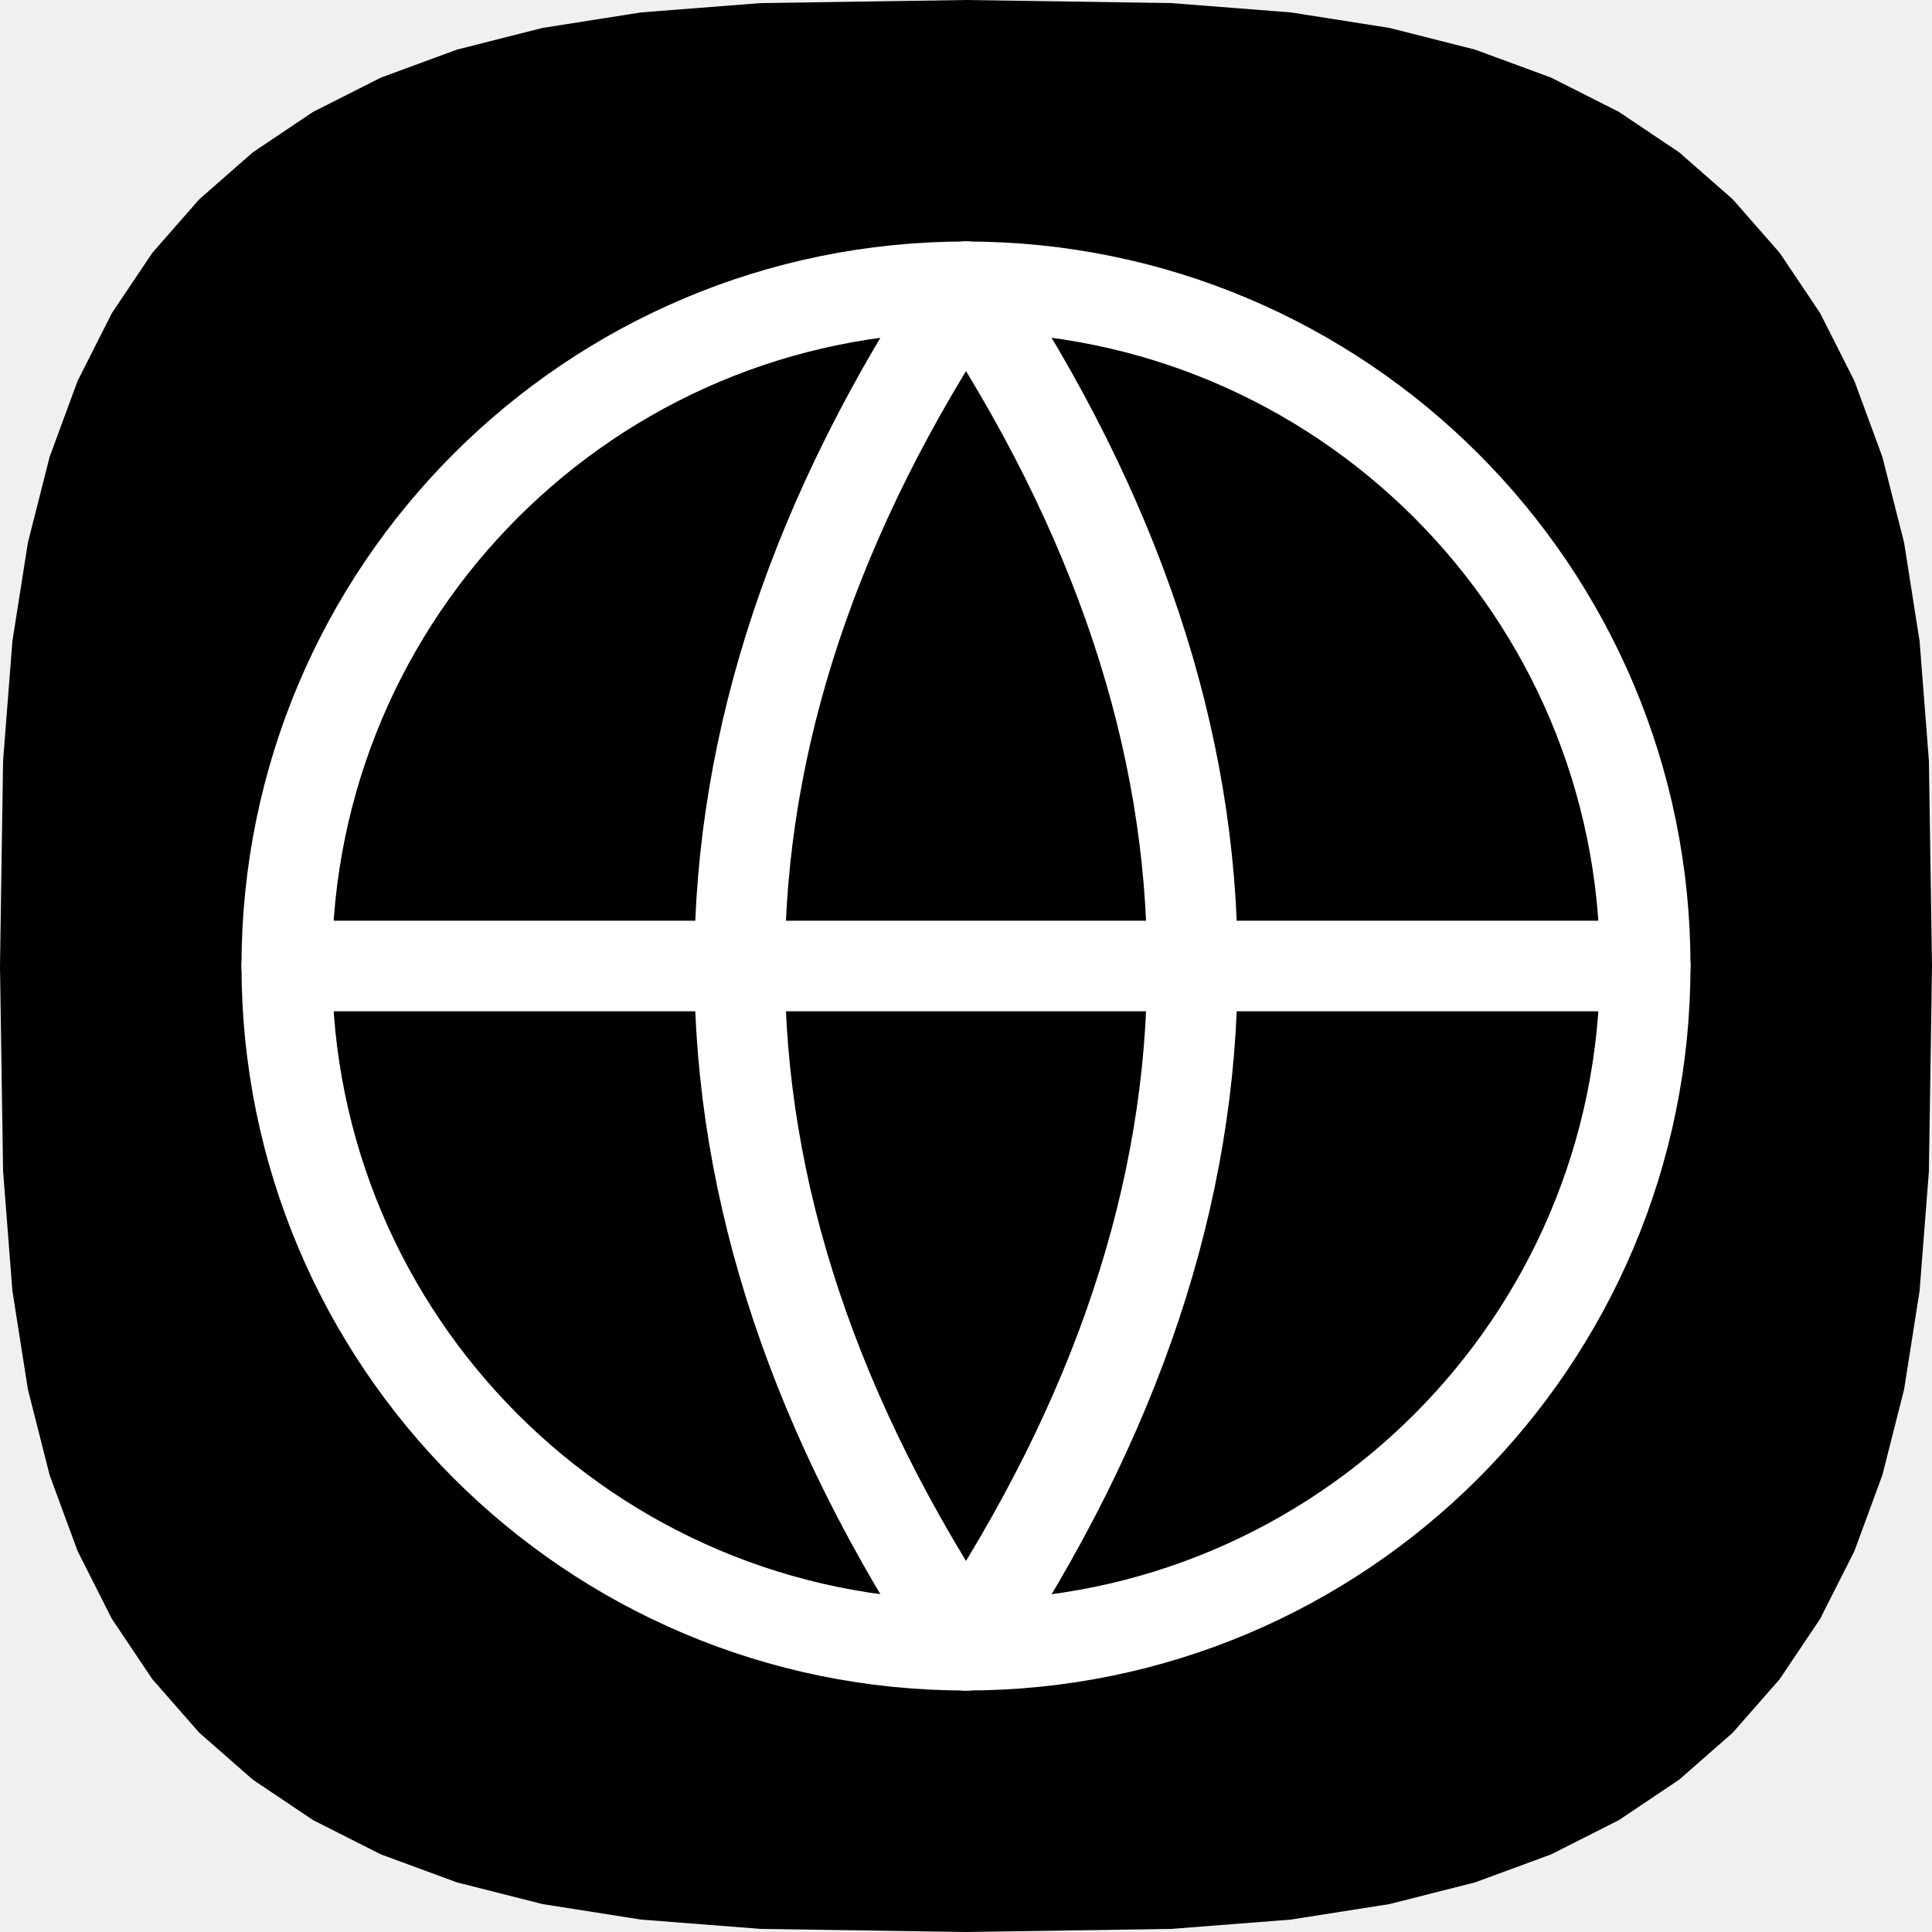
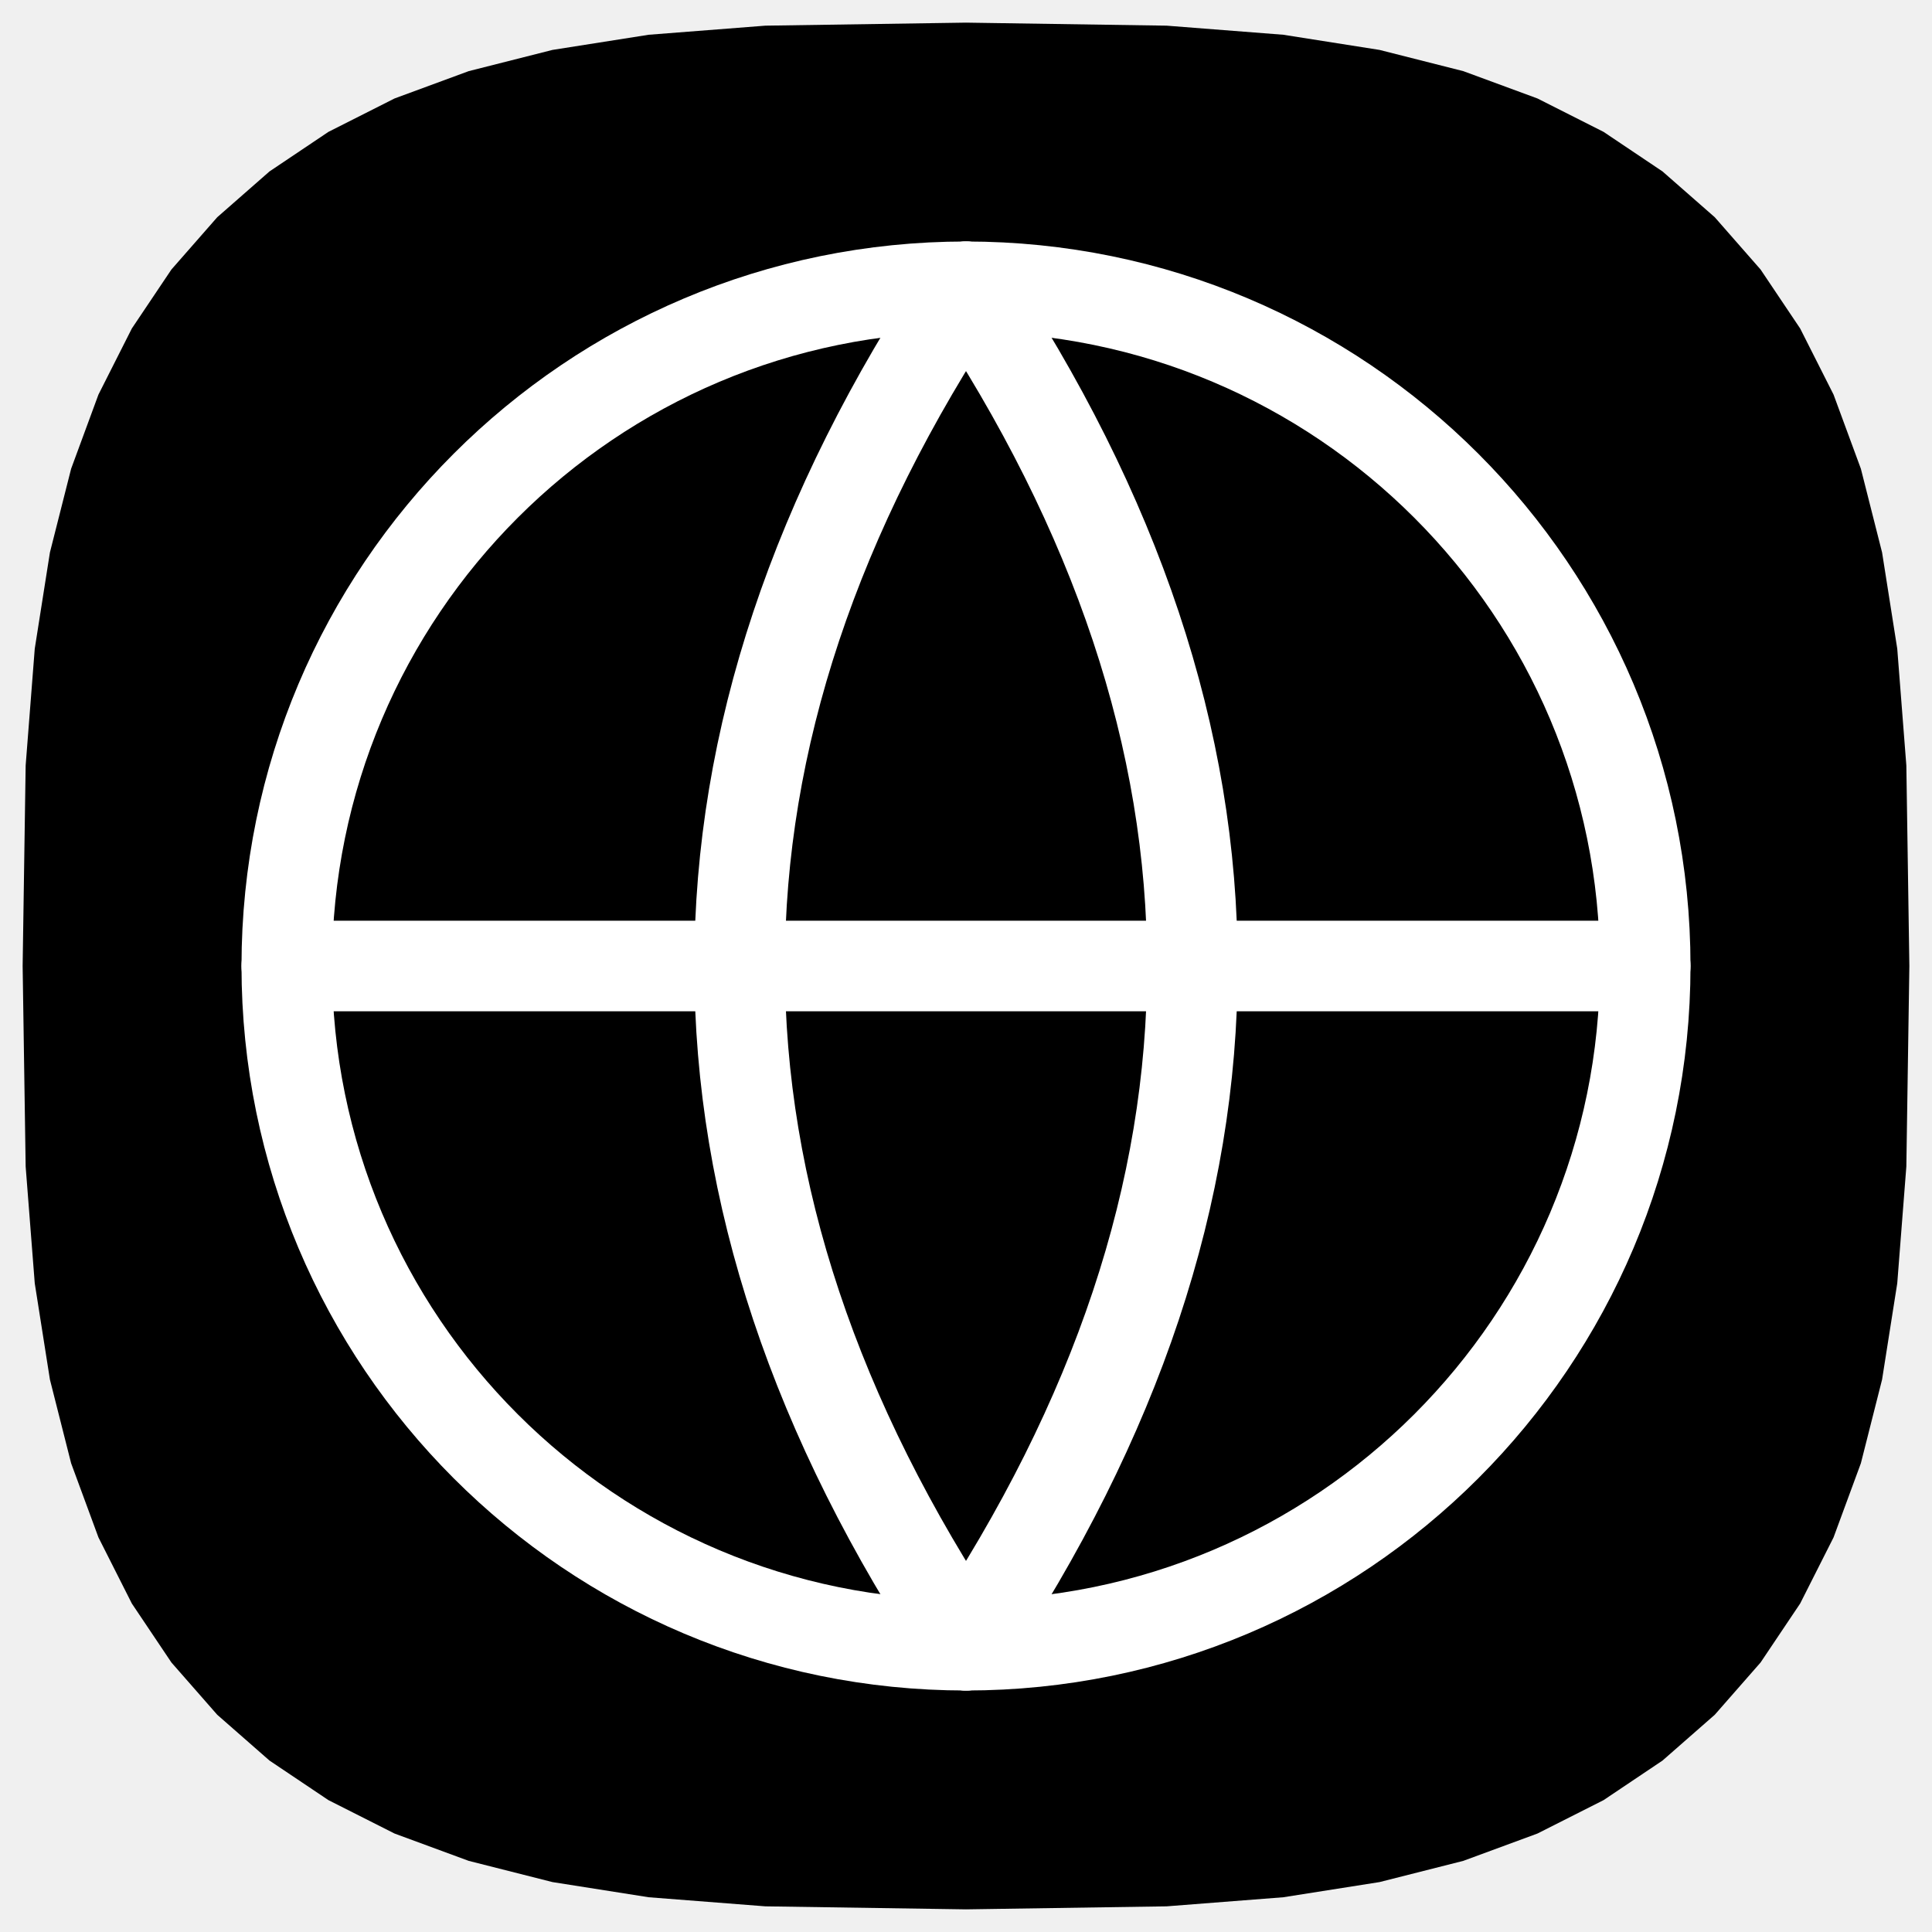
<svg xmlns="http://www.w3.org/2000/svg" width="512" height="512" viewBox="0 0 512 512" fill="none">
-   <path d="M 512.00 256.00 L 511.18 310.42 L 508.71 342.11 L 504.60 368.23 L 498.84 390.94 L 491.43 411.06 L 482.36 429.01 L 471.62 445.01 L 459.19 459.19 L 445.01 471.62 L 429.01 482.36 L 411.06 491.43 L 390.94 498.84 L 368.23 504.60 L 342.11 508.71 L 310.42 511.18 L 256.00 512.00 L 201.58 511.18 L 169.89 508.71 L 143.77 504.60 L 121.06 498.84 L 100.94 491.43 L 82.99 482.36 L 66.99 471.62 L 52.81 459.19 L 40.38 445.01 L 29.64 429.01 L 20.57 411.06 L 13.16 390.94 L 7.40 368.23 L 3.29 342.11 L 0.82 310.42 L 0.00 256.00 L 0.82 201.58 L 3.29 169.89 L 7.40 143.77 L 13.16 121.06 L 20.57 100.94 L 29.64 82.99 L 40.38 66.99 L 52.81 52.81 L 66.99 40.38 L 82.99 29.64 L 100.94 20.57 L 121.06 13.16 L 143.77 7.40 L 169.89 3.29 L 201.58 0.82 L 256.00 0.00 L 310.42 0.82 L 342.11 3.29 L 368.23 7.40 L 390.94 13.16 L 411.06 20.57 L 429.01 29.64 L 445.01 40.38 L 459.19 52.81 L 471.62 66.99 L 482.36 82.99 L 491.43 100.94 L 498.84 121.06 L 504.60 143.77 L 508.71 169.89 L 511.18 201.58 L 512.00 256.00 Z" fill="#000000" />
+   <path d="M 506.00 256.00 L 505.20 309.15 L 502.79 340.09 L 498.77 365.60 L 493.15 387.78 L 485.91 407.43 L 477.06 424.95 L 466.57 440.58 L 454.43 454.43 L 440.58 466.57 L 424.95 477.06 L 407.43 485.91 L 387.78 493.15 L 365.60 498.77 L 340.09 502.79 L 309.15 505.20 L 256.00 506.00 L 202.85 505.20 L 171.91 502.79 L 146.40 498.77 L 124.22 493.15 L 104.57 485.91 L 87.05 477.06 L 71.42 466.57 L 57.57 454.43 L 45.43 440.58 L 34.94 424.95 L 26.09 407.43 L 18.85 387.78 L 13.23 365.60 L 9.21 340.09 L 6.80 309.15 L 6.00 256.00 L 6.80 202.85 L 9.21 171.91 L 13.23 146.40 L 18.85 124.22 L 26.09 104.57 L 34.94 87.05 L 45.43 71.42 L 57.57 57.57 L 71.42 45.43 L 87.05 34.94 L 104.57 26.09 L 124.22 18.85 L 146.40 13.23 L 171.91 9.21 L 202.85 6.80 L 256.00 6.00 L 309.15 6.80 L 340.09 9.21 L 365.60 13.23 L 387.78 18.85 L 407.43 26.09 L 424.95 34.94 L 440.58 45.43 L 454.43 57.57 L 466.57 71.42 L 477.06 87.05 L 485.91 104.57 L 493.15 124.22 L 498.77 146.40 L 502.79 171.91 L 505.20 202.85 L 506.00 256.00 Z" fill="#000000" />
  <g transform="translate(256, 256)">
    <circle cx="0" cy="0" r="180.00" stroke="#FFFFFF" stroke-width="24" />
    <path d="M 0 -180.00 Q -120.00 0 0 180.00" stroke="#FFFFFF" stroke-width="24" stroke-linecap="round" />
    <path d="M 0 -180.00 Q 120.00 0 0 180.00" stroke="#FFFFFF" stroke-width="24" stroke-linecap="round" />
    <line x1="-180.00" y1="0" x2="180.00" y2="0" stroke="#FFFFFF" stroke-width="24" stroke-linecap="round" />
  </g>
</svg>
